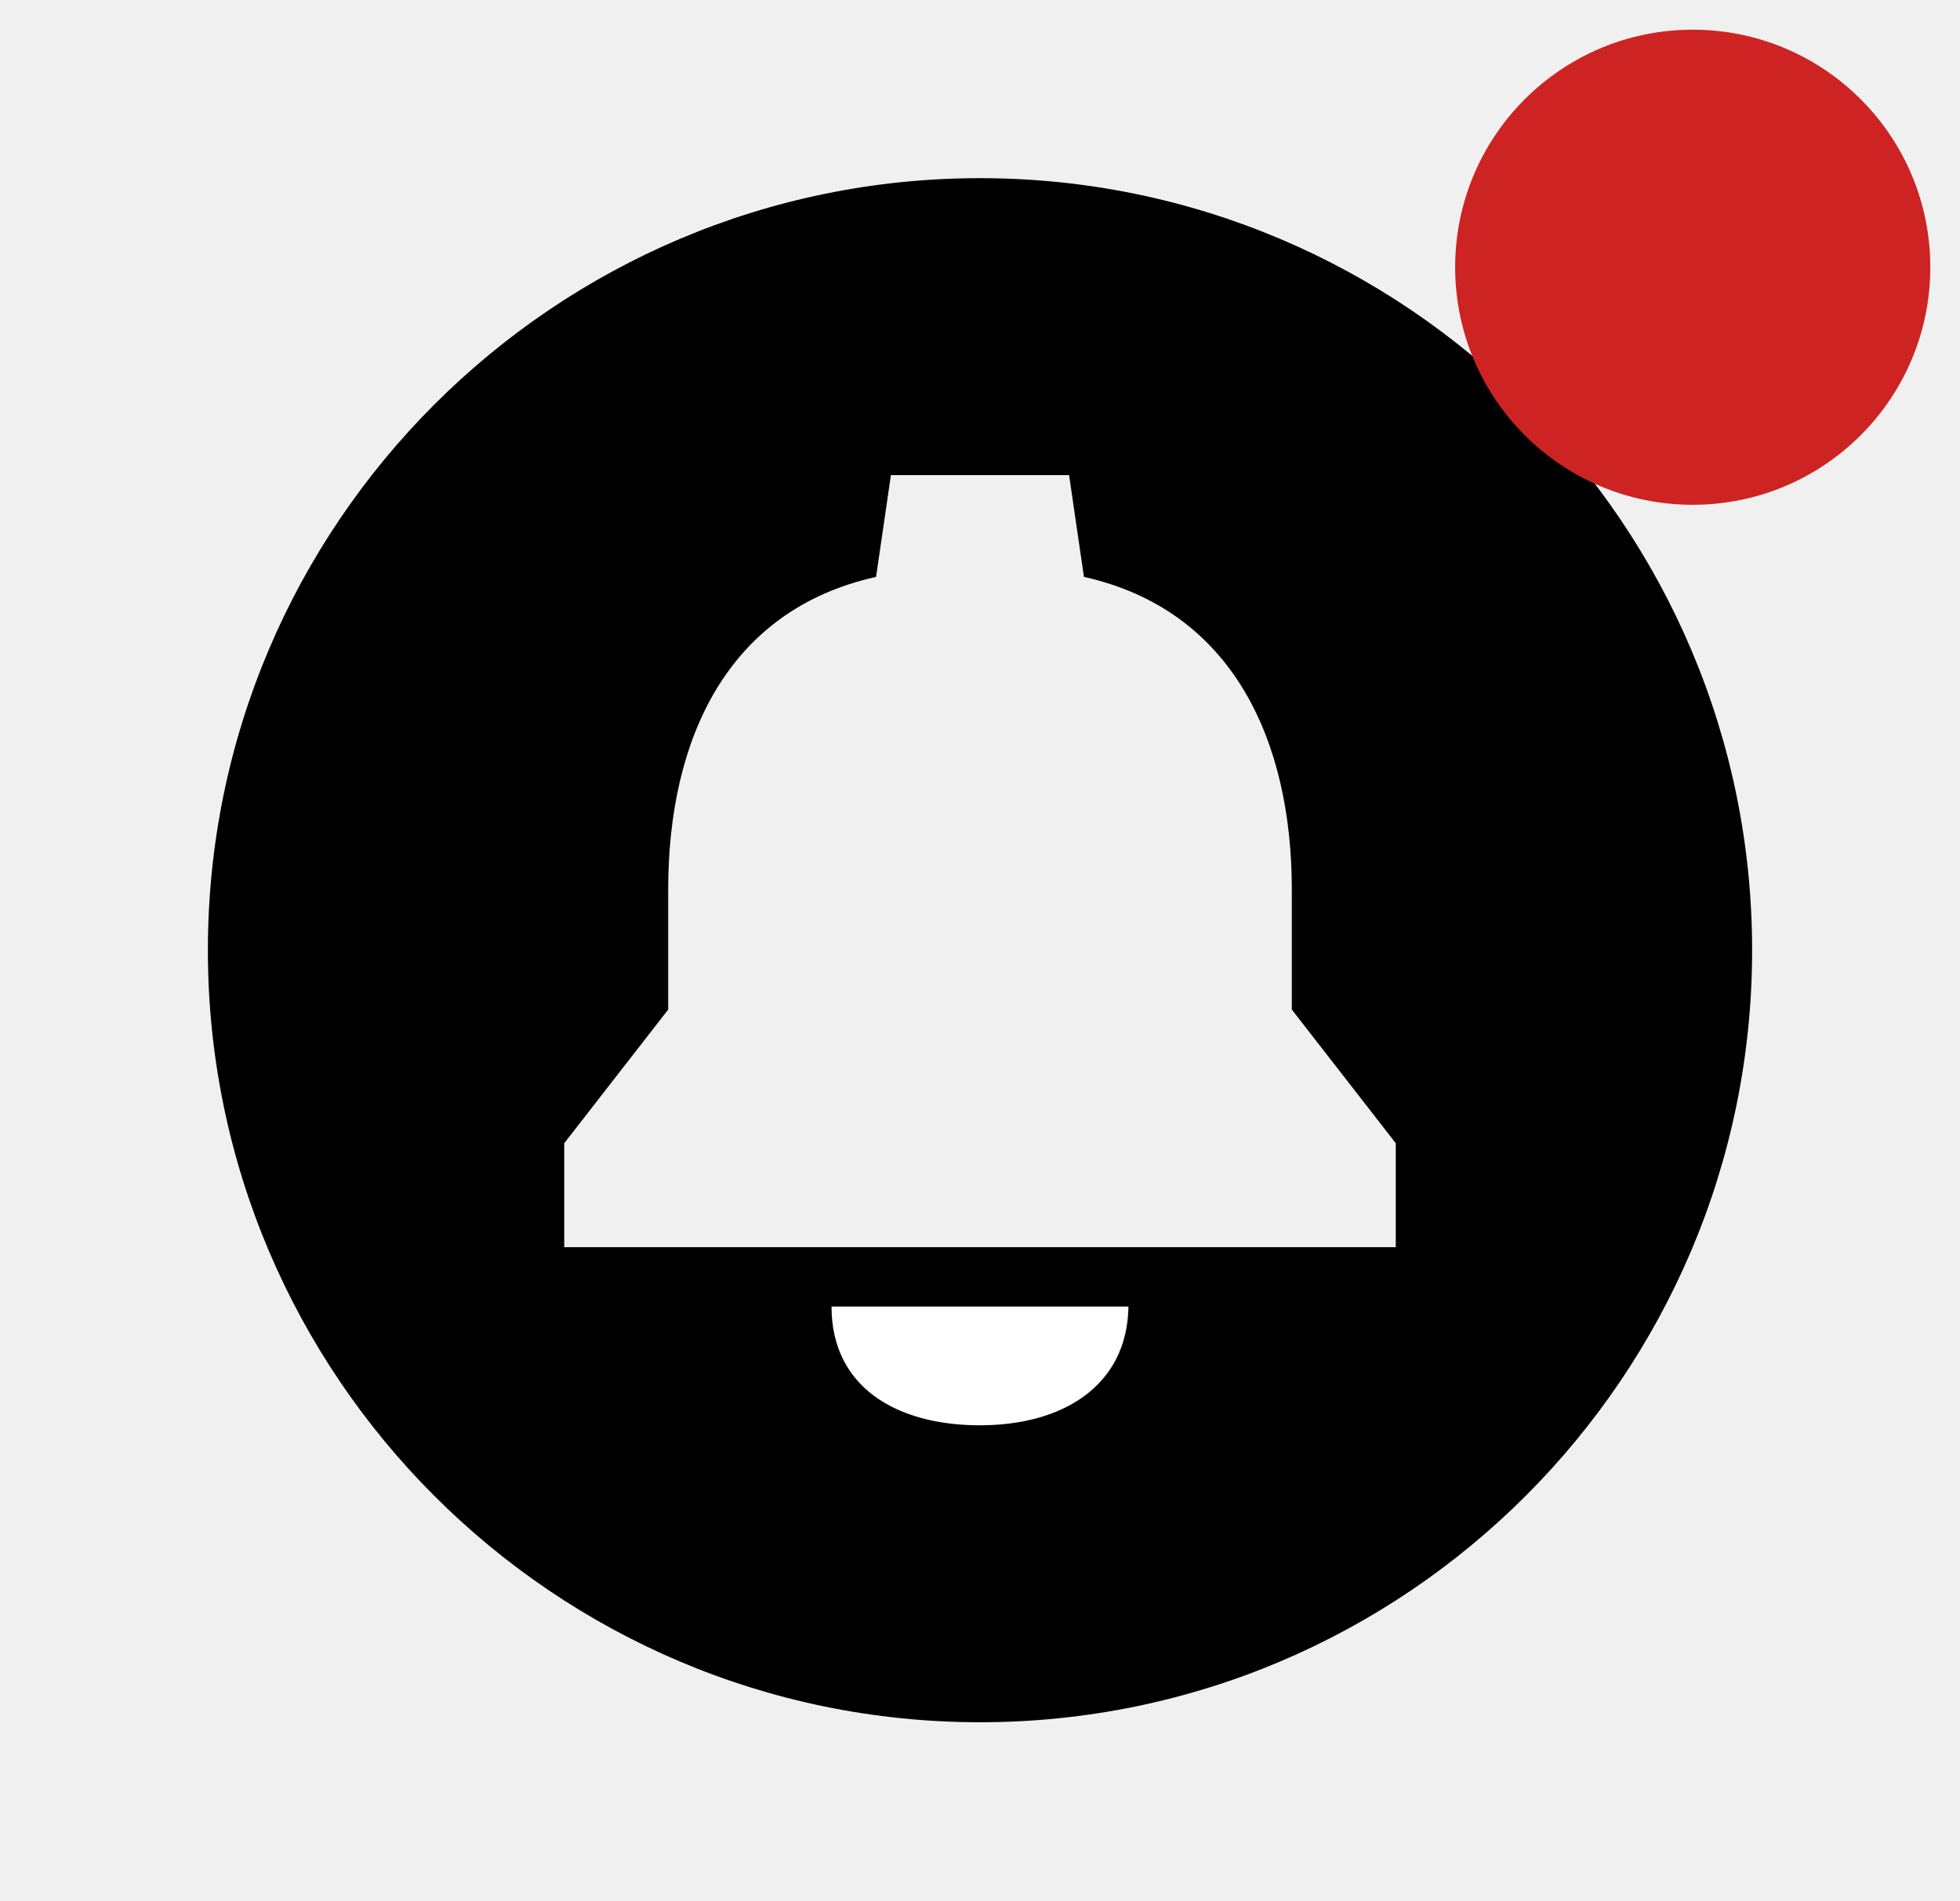
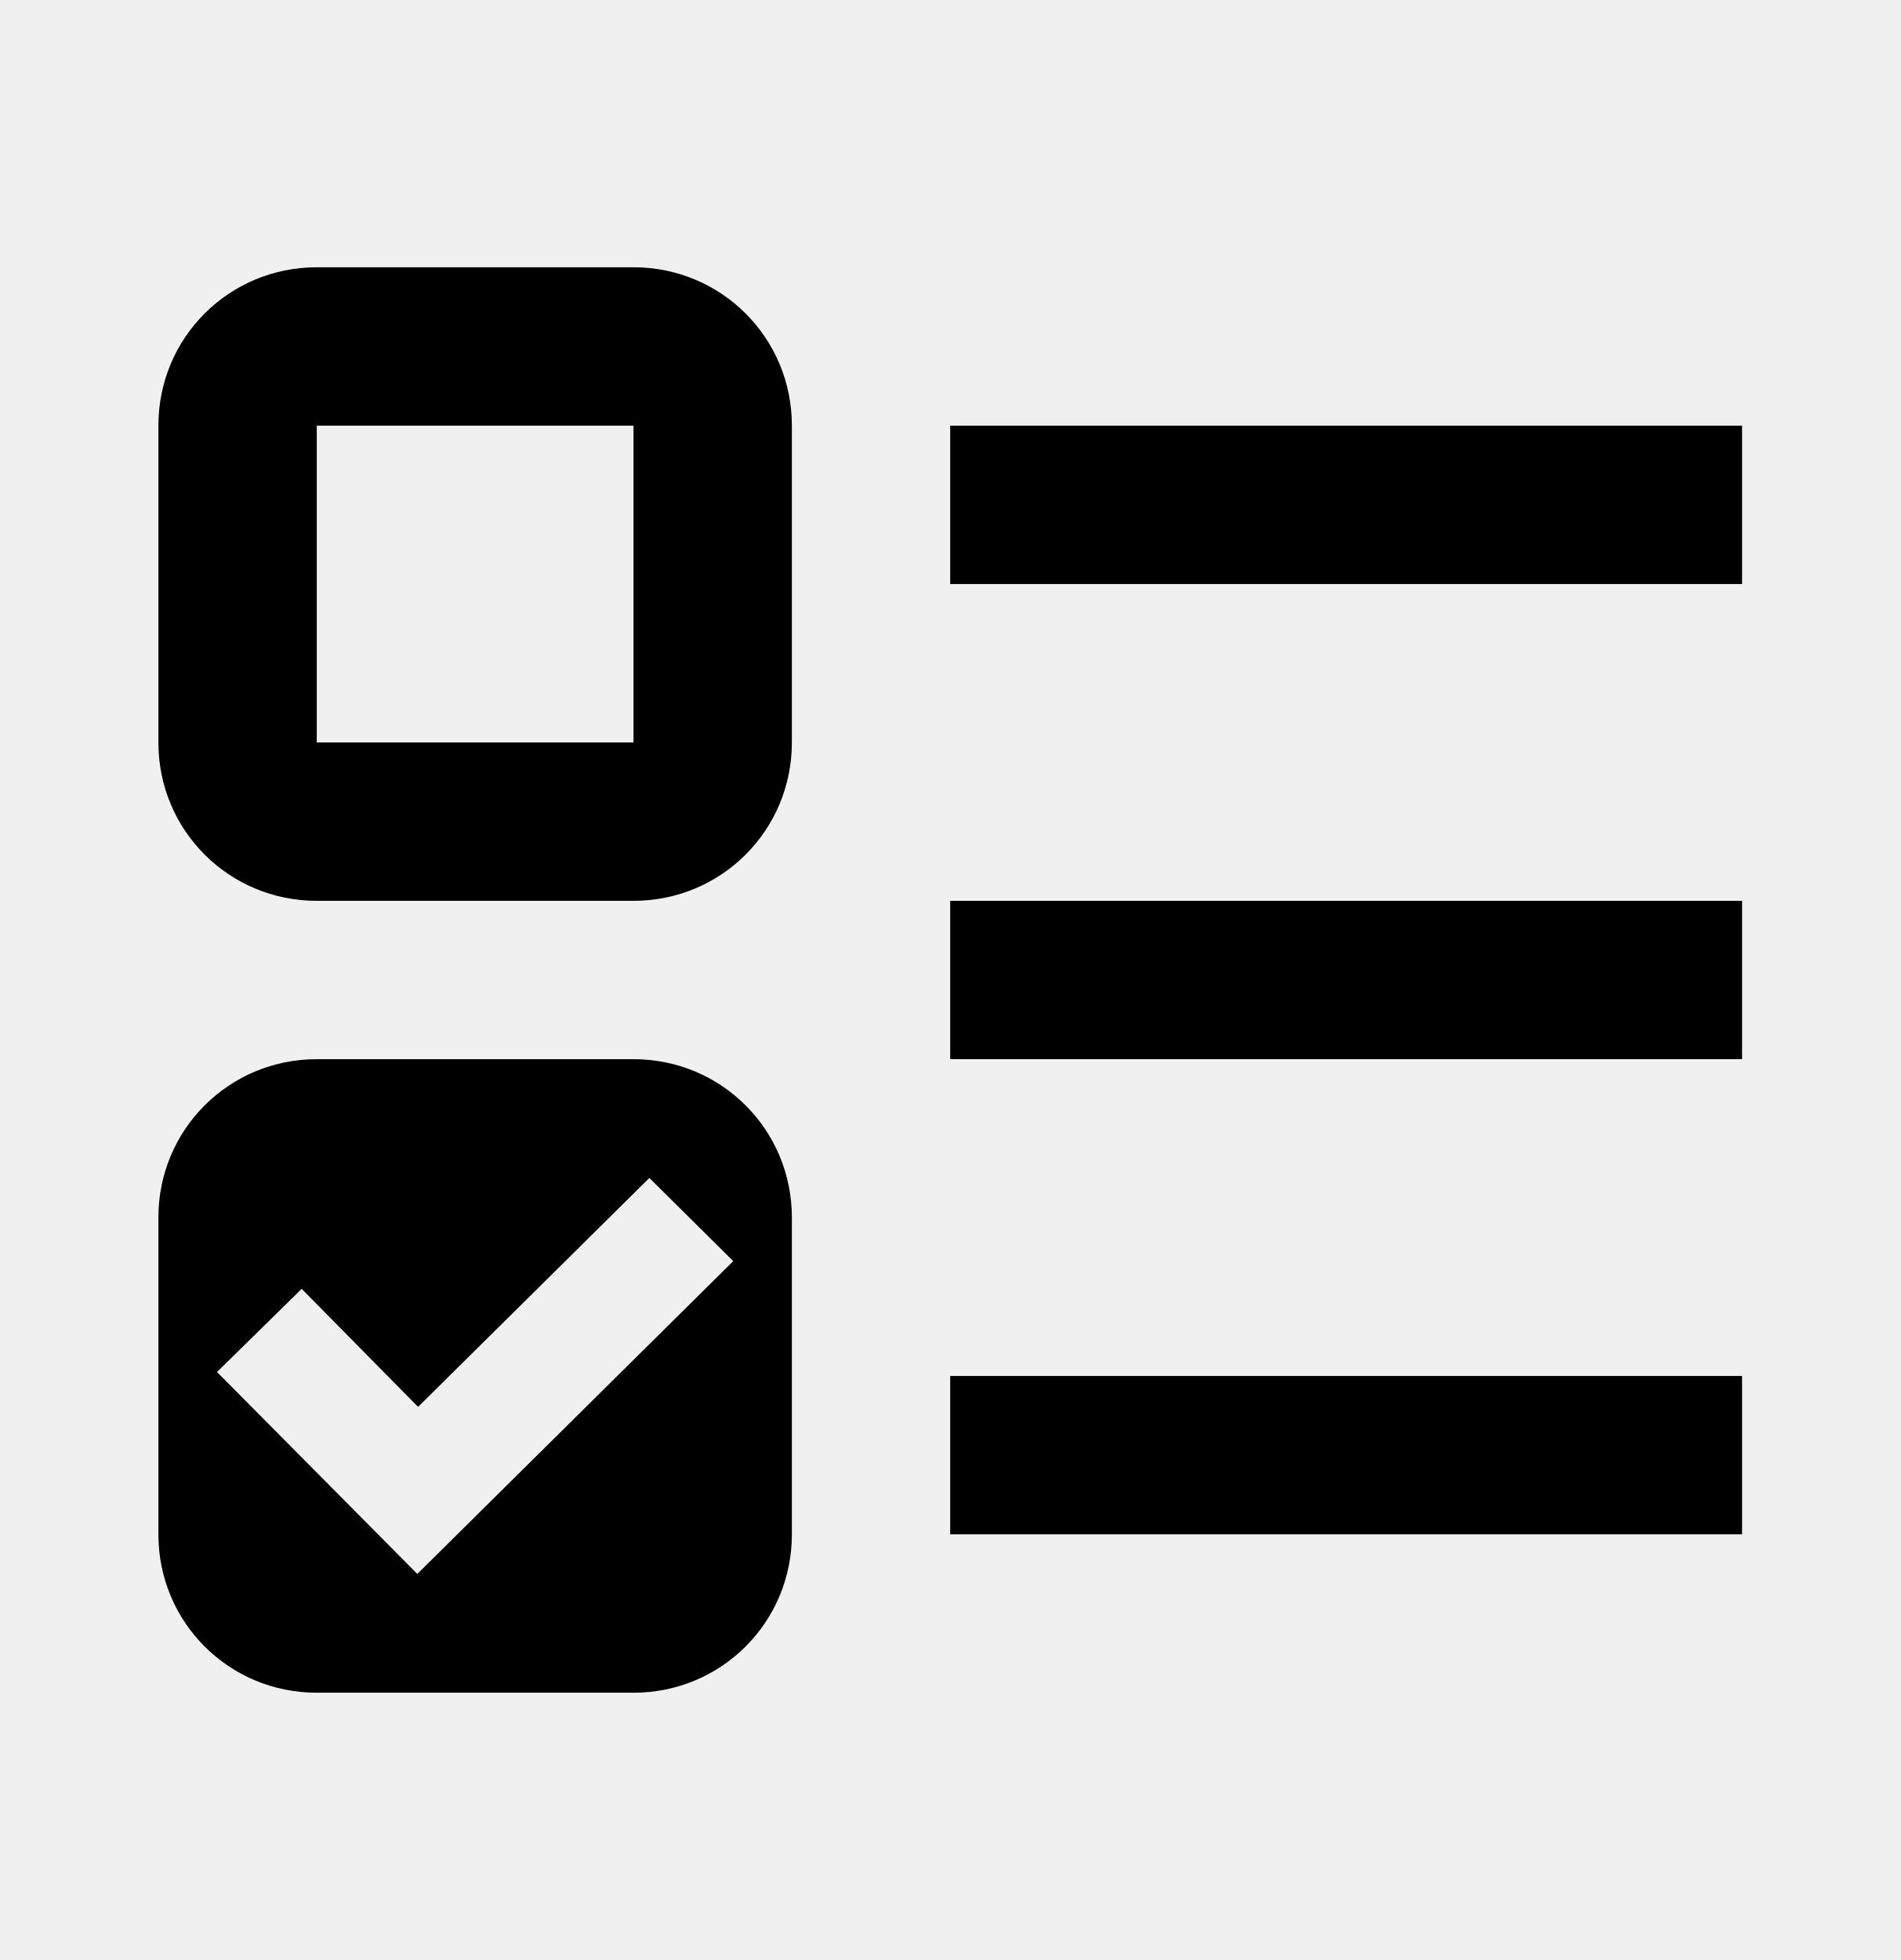
- <svg xmlns="http://www.w3.org/2000/svg" width="33" height="32" viewBox="0 0 33 32" fill="none">
-   <path d="M18.98 21.964V22H19L18.98 21.964Z" fill="black" />
-   <path d="M16.5 24C17.892 24 18.96 23.336 18.979 22H14C14 23.359 15.096 24 16.5 24ZM18.979 22H19L18.98 21.964C18.98 21.976 18.979 21.988 18.979 22Z" fill="white" />
-   <path d="M16.5 3C9.332 3 3.5 8.832 3.5 16C3.5 23.168 9.332 29 16.5 29C23.668 29 29.5 23.168 29.5 16C29.5 8.832 23.668 3 16.5 3ZM16.5 24C15.095 24 14 23.359 14 22H19C18.981 23.336 17.893 24 16.5 24ZM23.5 21H9.5V19.25L11.25 17V14.981C11.25 12.456 12.239 10.272 14.75 9.714L15 8H18L18.25 9.714C20.75 10.272 21.75 12.464 21.75 14.981V17L23.5 19.25V21Z" fill="black" />
-   <circle cx="28.5" cy="4.5" r="4" fill="#CE2323" />
+ <svg xmlns="http://www.w3.org/2000/svg" width="32" height="33" viewBox="0 0 32 33" fill="none">
+   <path d="M5.334 17.833C3.854 17.833 2.667 19.02 2.667 20.5V25.833C2.667 27.313 3.854 28.5 5.334 28.5H10.667C12.147 28.5 13.334 27.313 13.334 25.833V20.5C13.334 19.02 12.147 17.833 10.667 17.833M10.934 19.833L12.347 21.233L7.027 26.5L3.654 23.1L5.08 21.7L7.04 23.687M5.334 4.5C3.854 4.5 2.667 5.687 2.667 7.167V12.5C2.667 13.98 3.854 15.167 5.334 15.167H10.667C12.147 15.167 13.334 13.98 13.334 12.5V7.167C13.334 5.687 12.147 4.5 10.667 4.5M5.334 7.167H10.667V12.5H5.334M16 7.167H29.334V9.833H16M16 25.833V23.167H29.334V25.833M16 15.167H29.334V17.833H16V15.167Z" fill="black" />
</svg>
